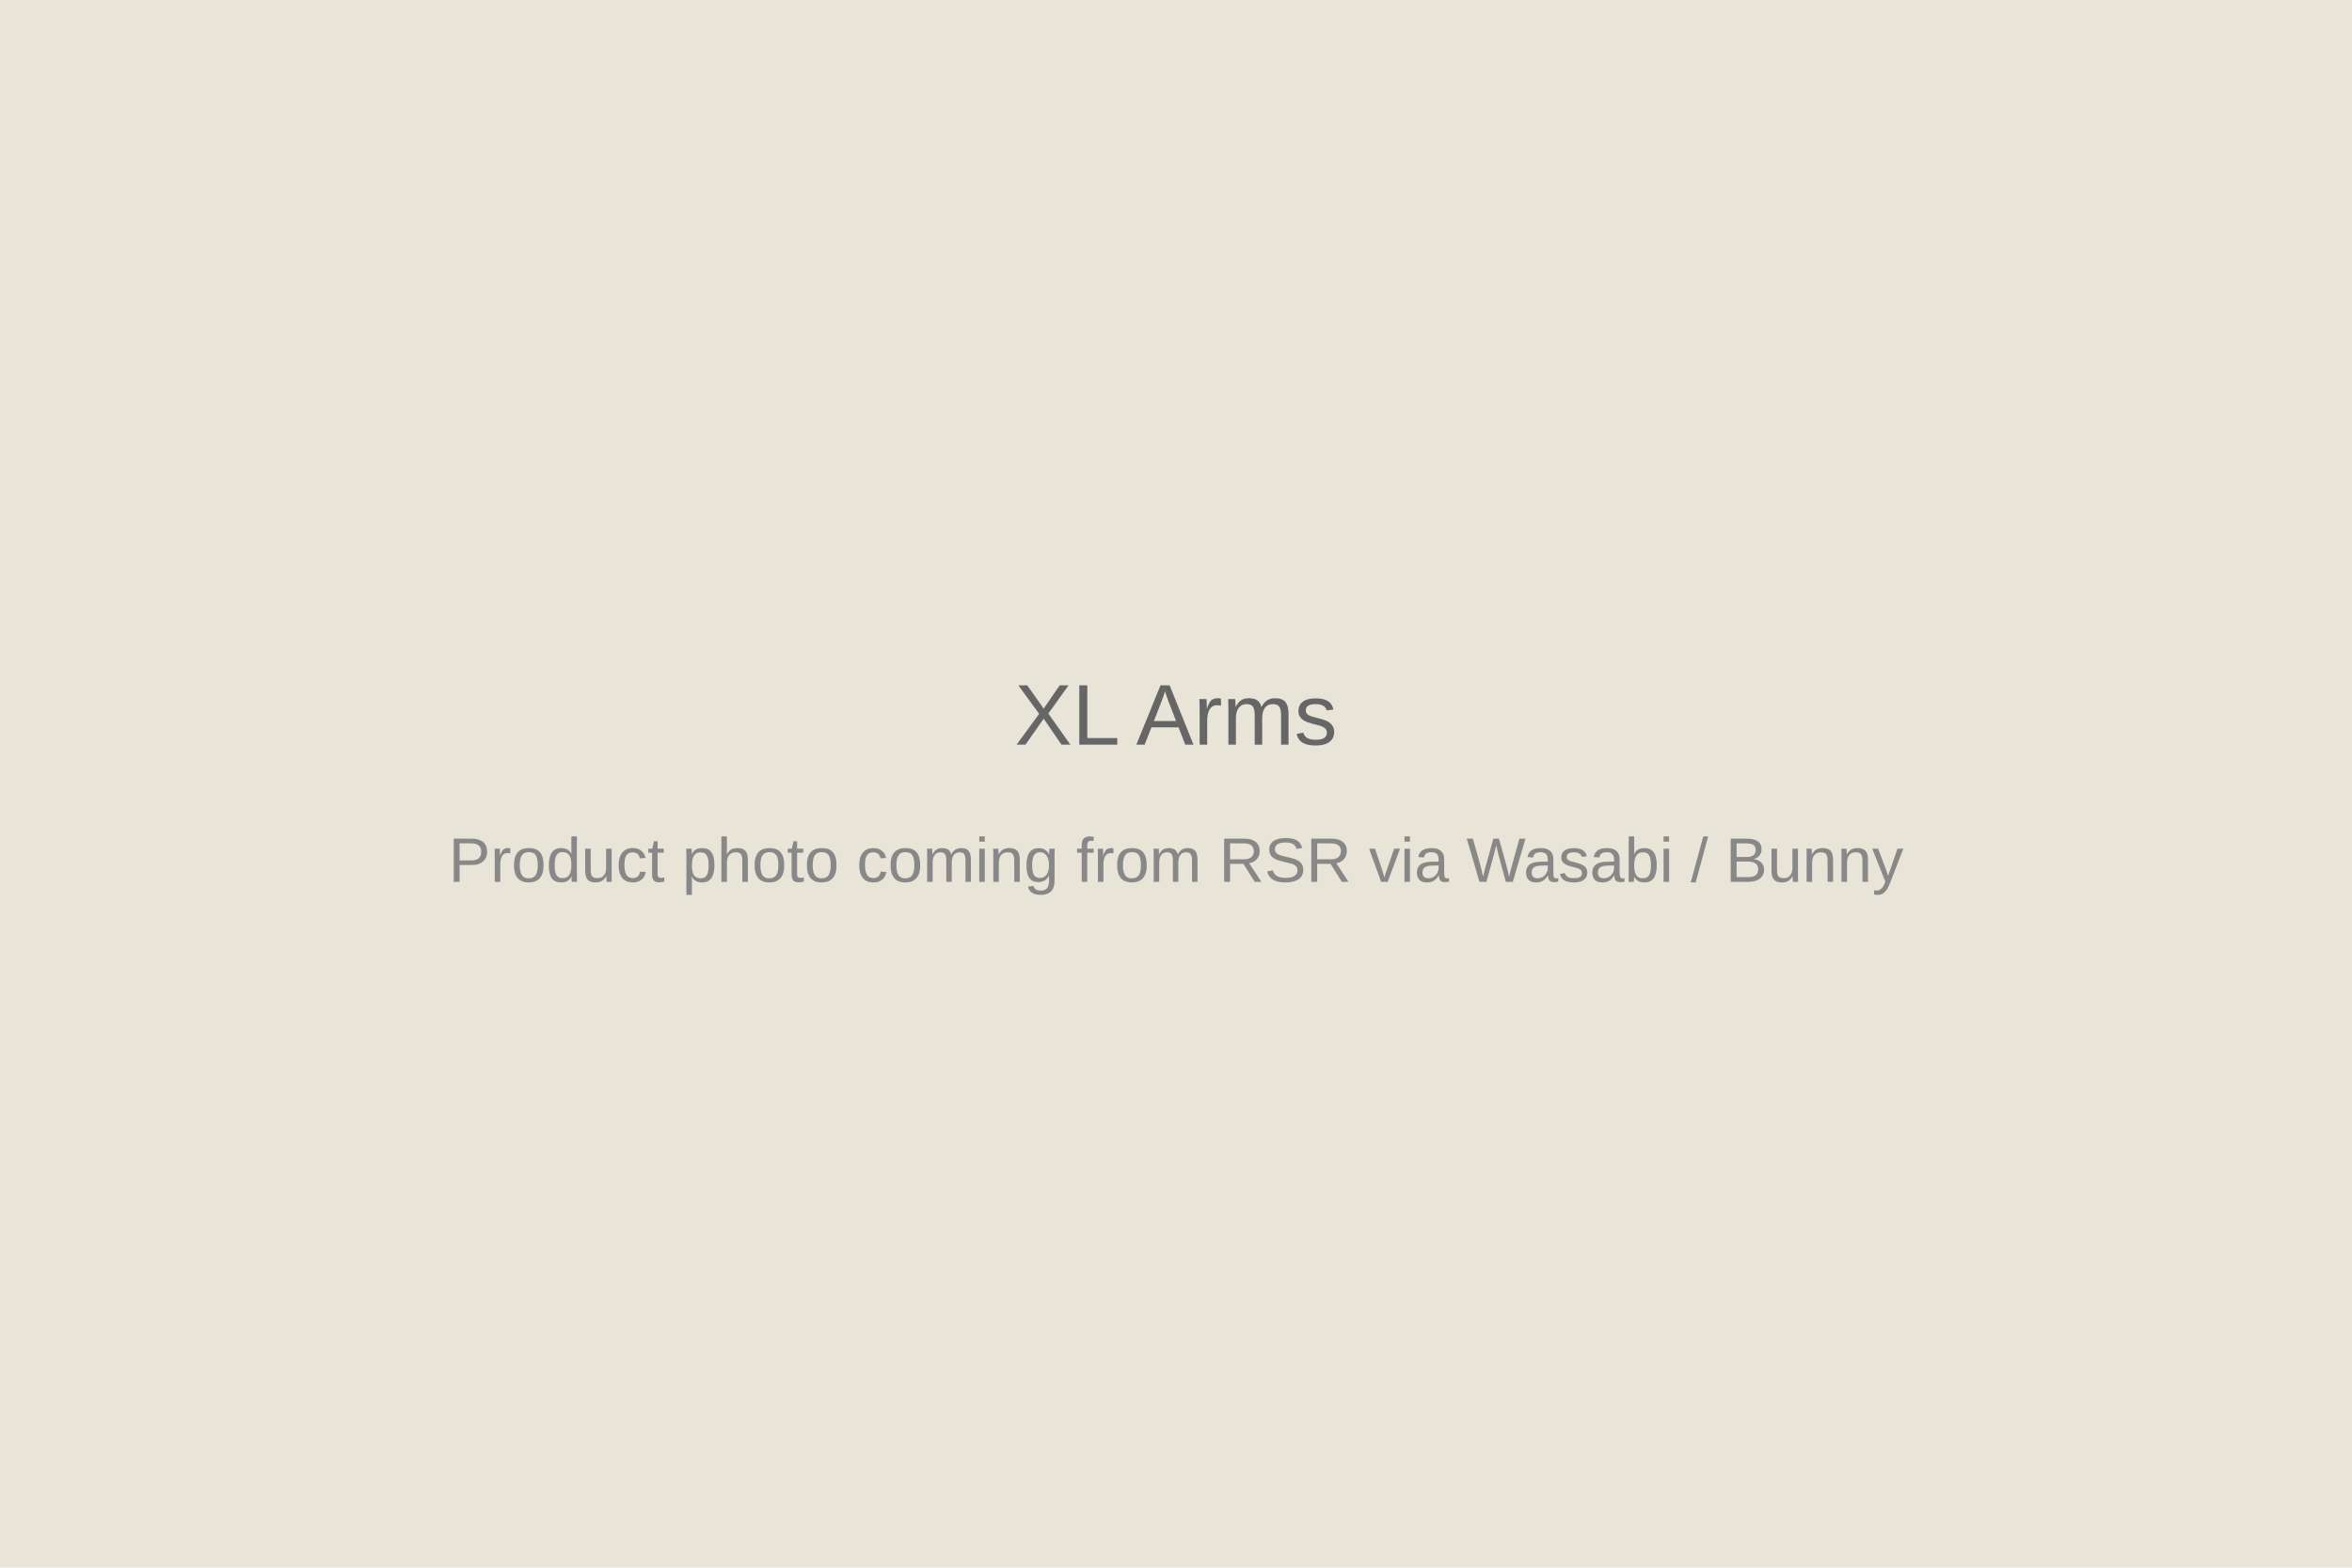
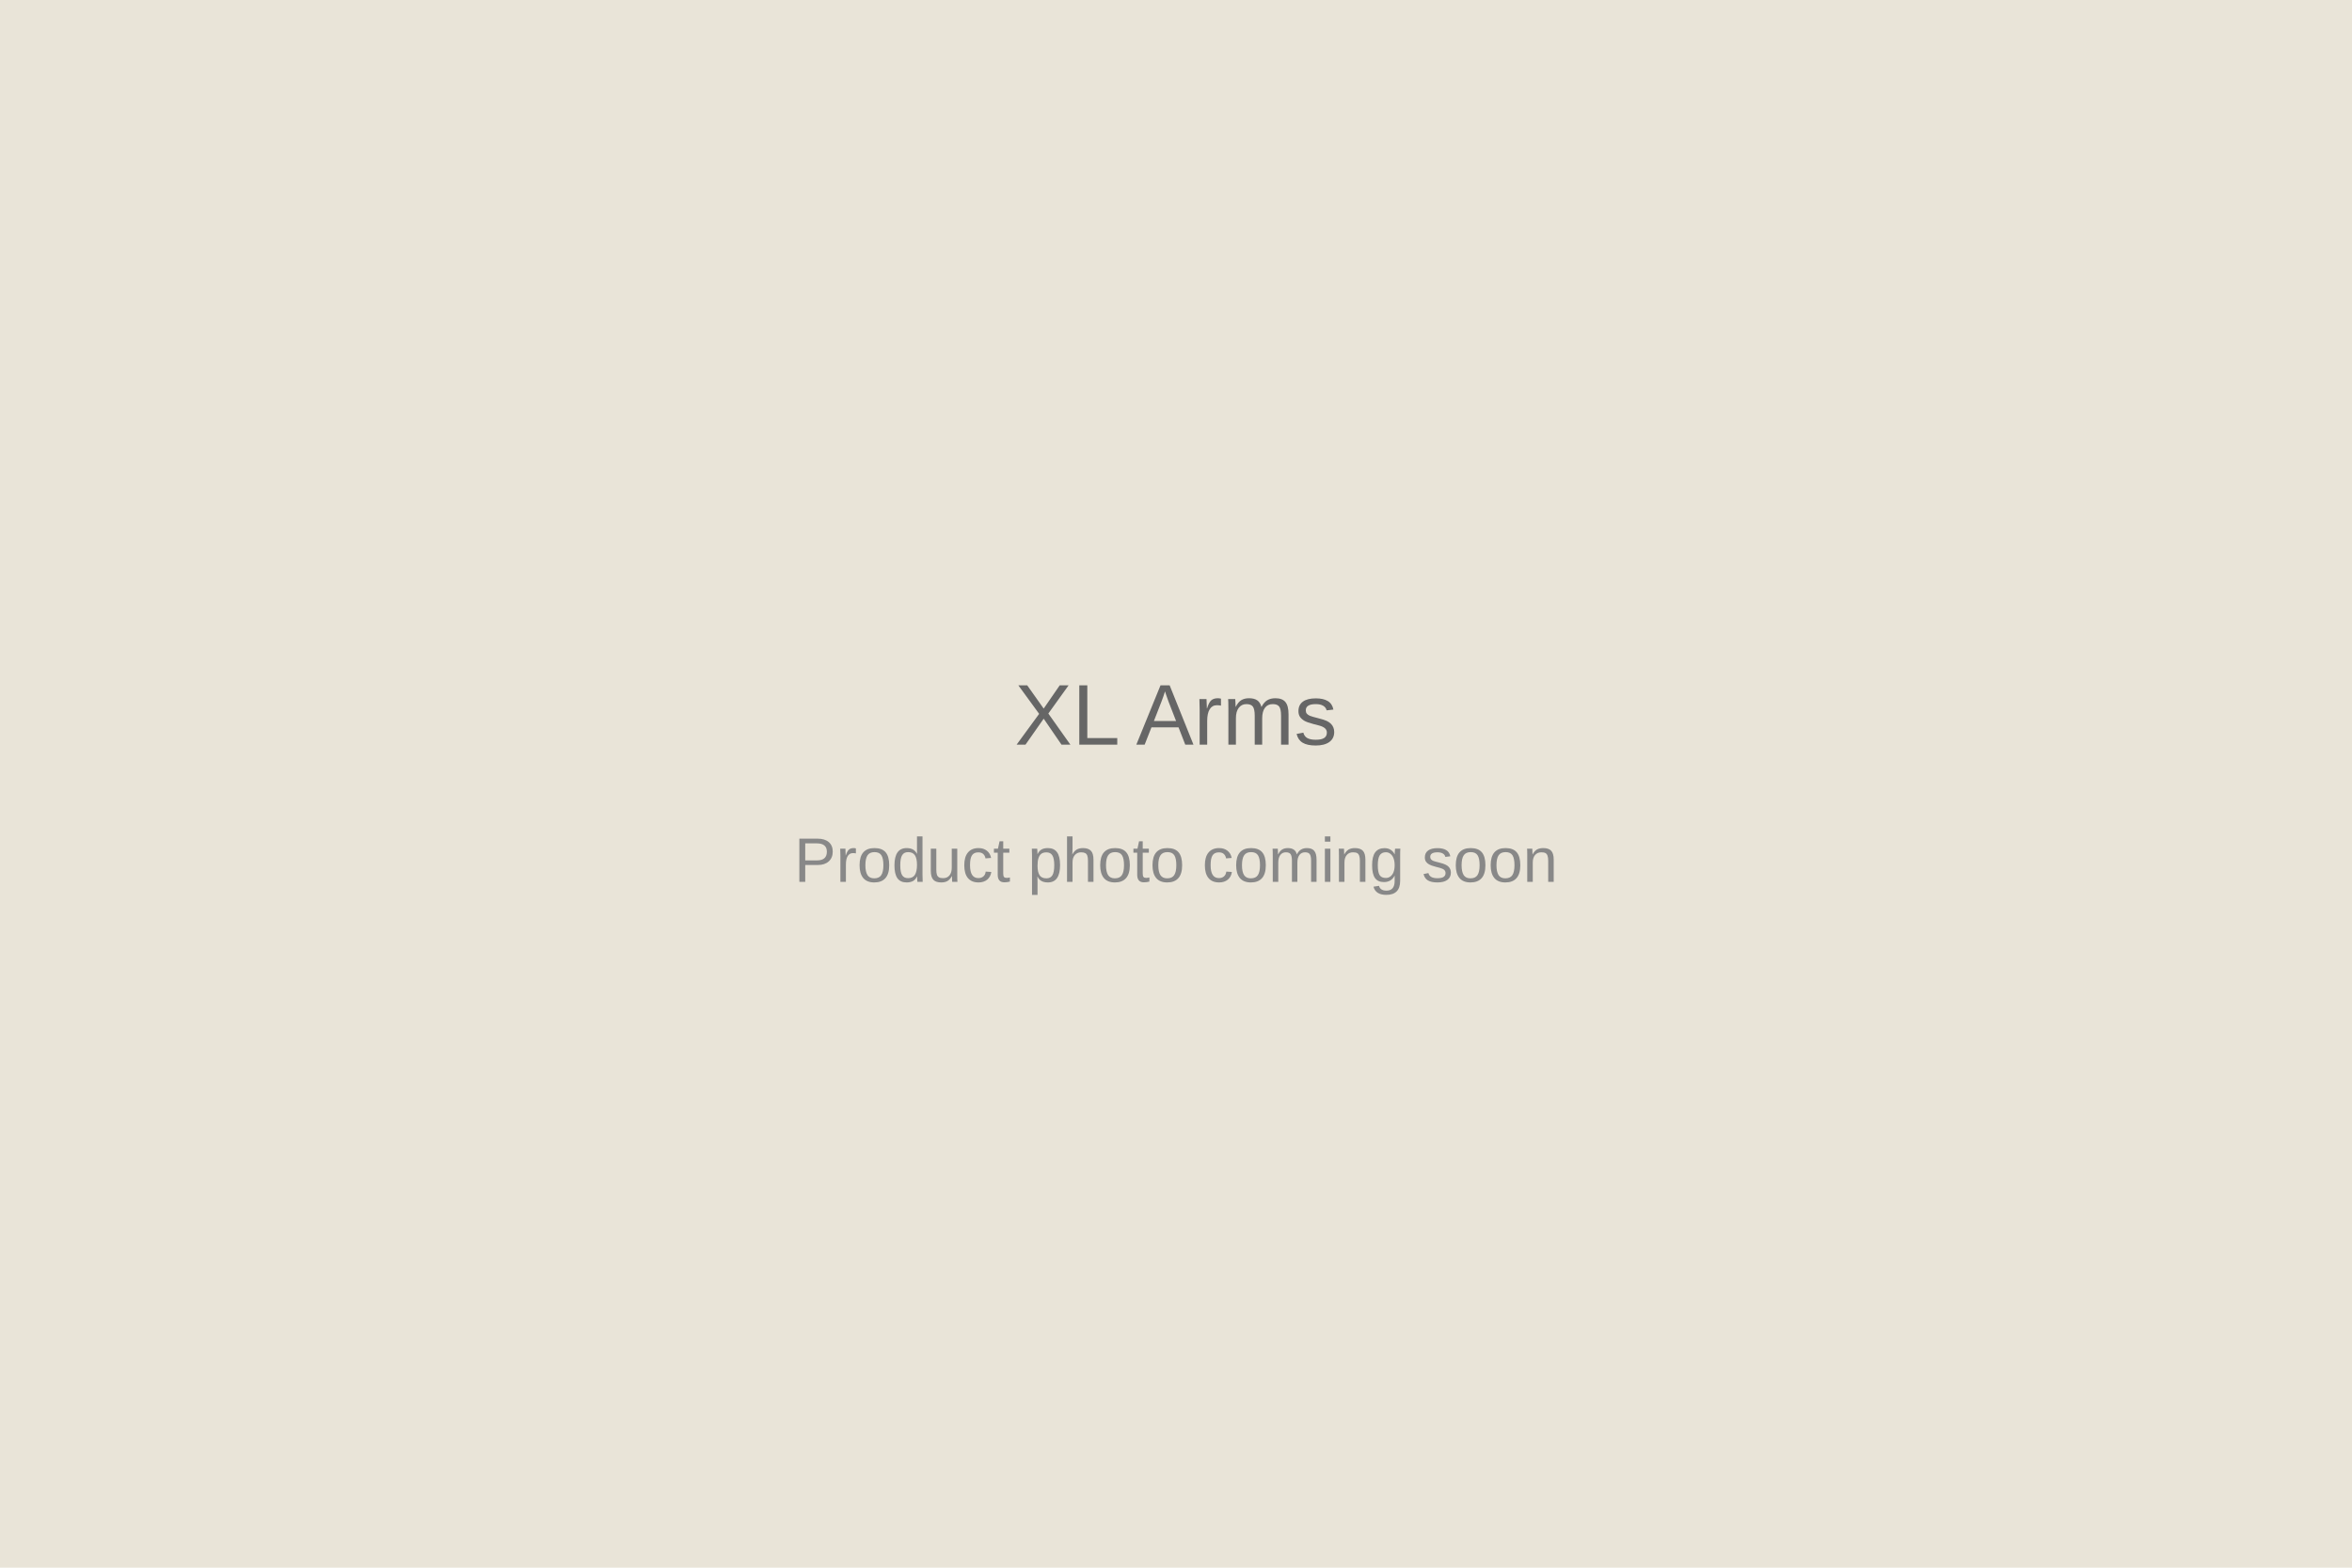
<svg xmlns="http://www.w3.org/2000/svg" width="600" height="400" viewBox="0 0 600 400">
  <rect width="600" height="400" fill="#e9e4d8" />
  <text x="300" y="190" font-family="Arial, sans-serif" font-size="22" fill="#666" text-anchor="middle">XL Arms</text>
-   <text x="300" y="225" font-family="Arial, sans-serif" font-size="16" fill="#888" text-anchor="middle">Product photo coming from RSR via Wasabi / Bunny</text>
+   <text x="300" y="225" font-family="Arial, sans-serif" font-size="16" fill="#888" text-anchor="middle">Product photo coming soon</text>
</svg>
